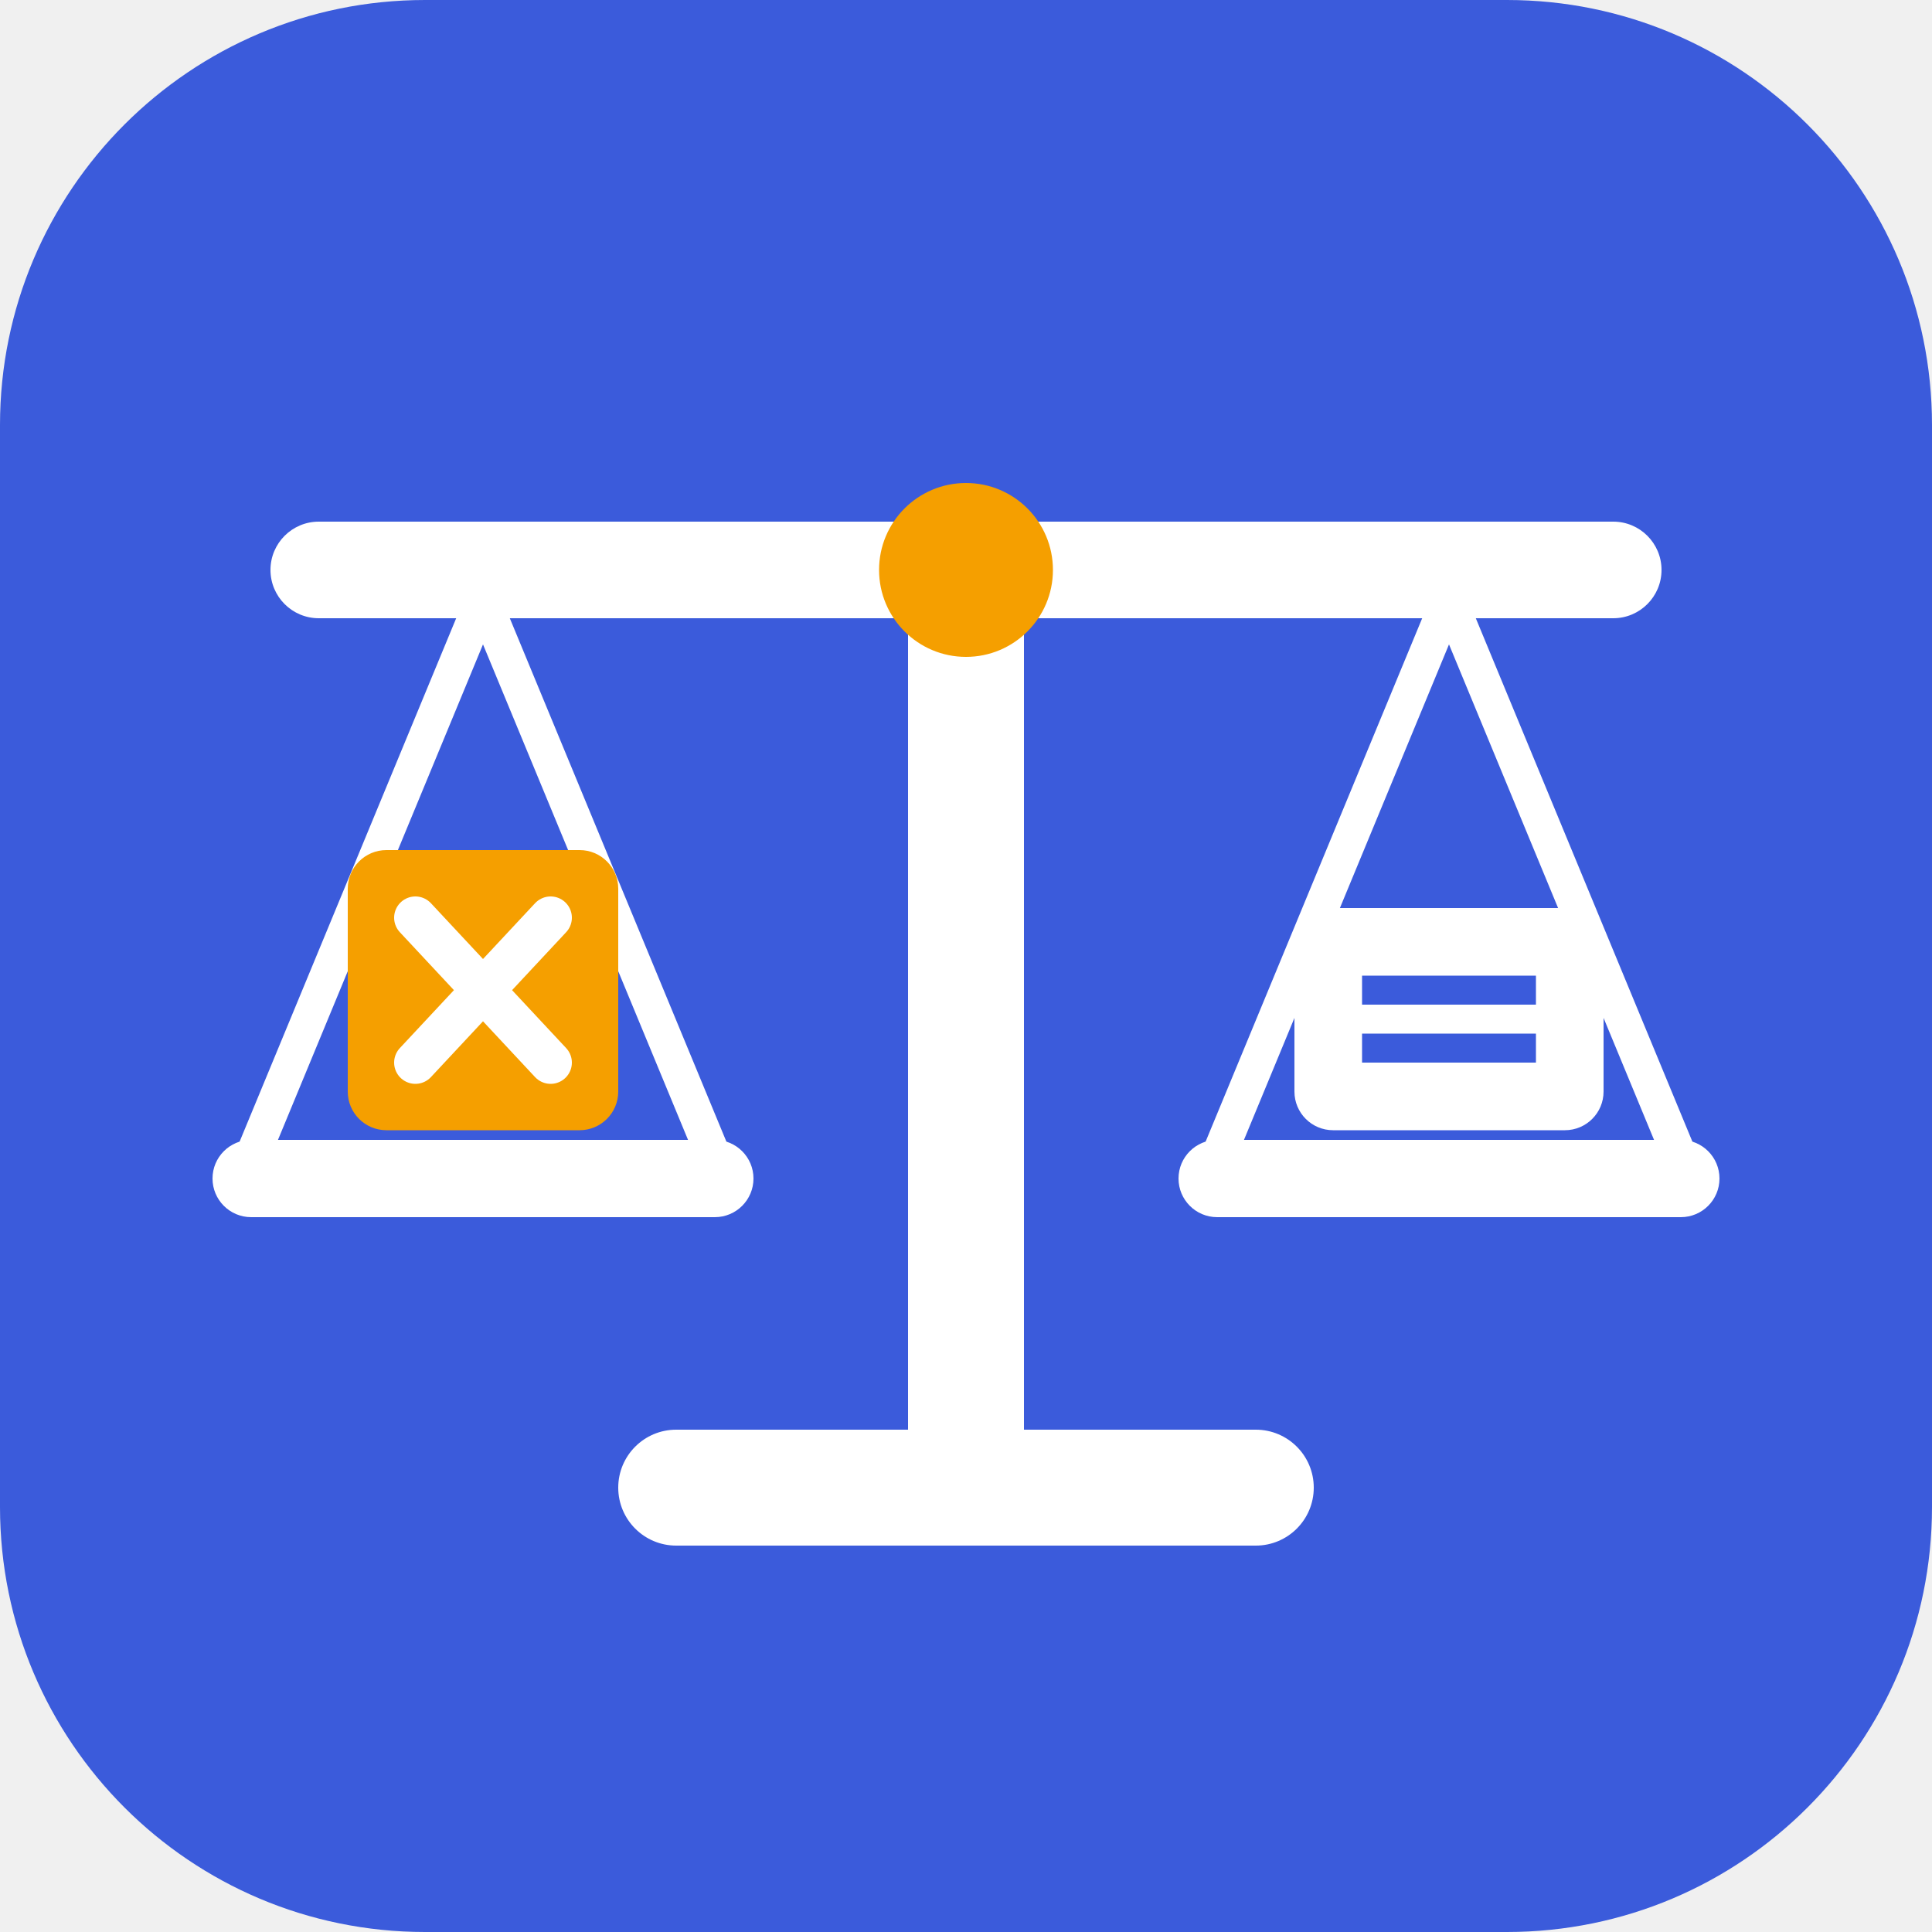
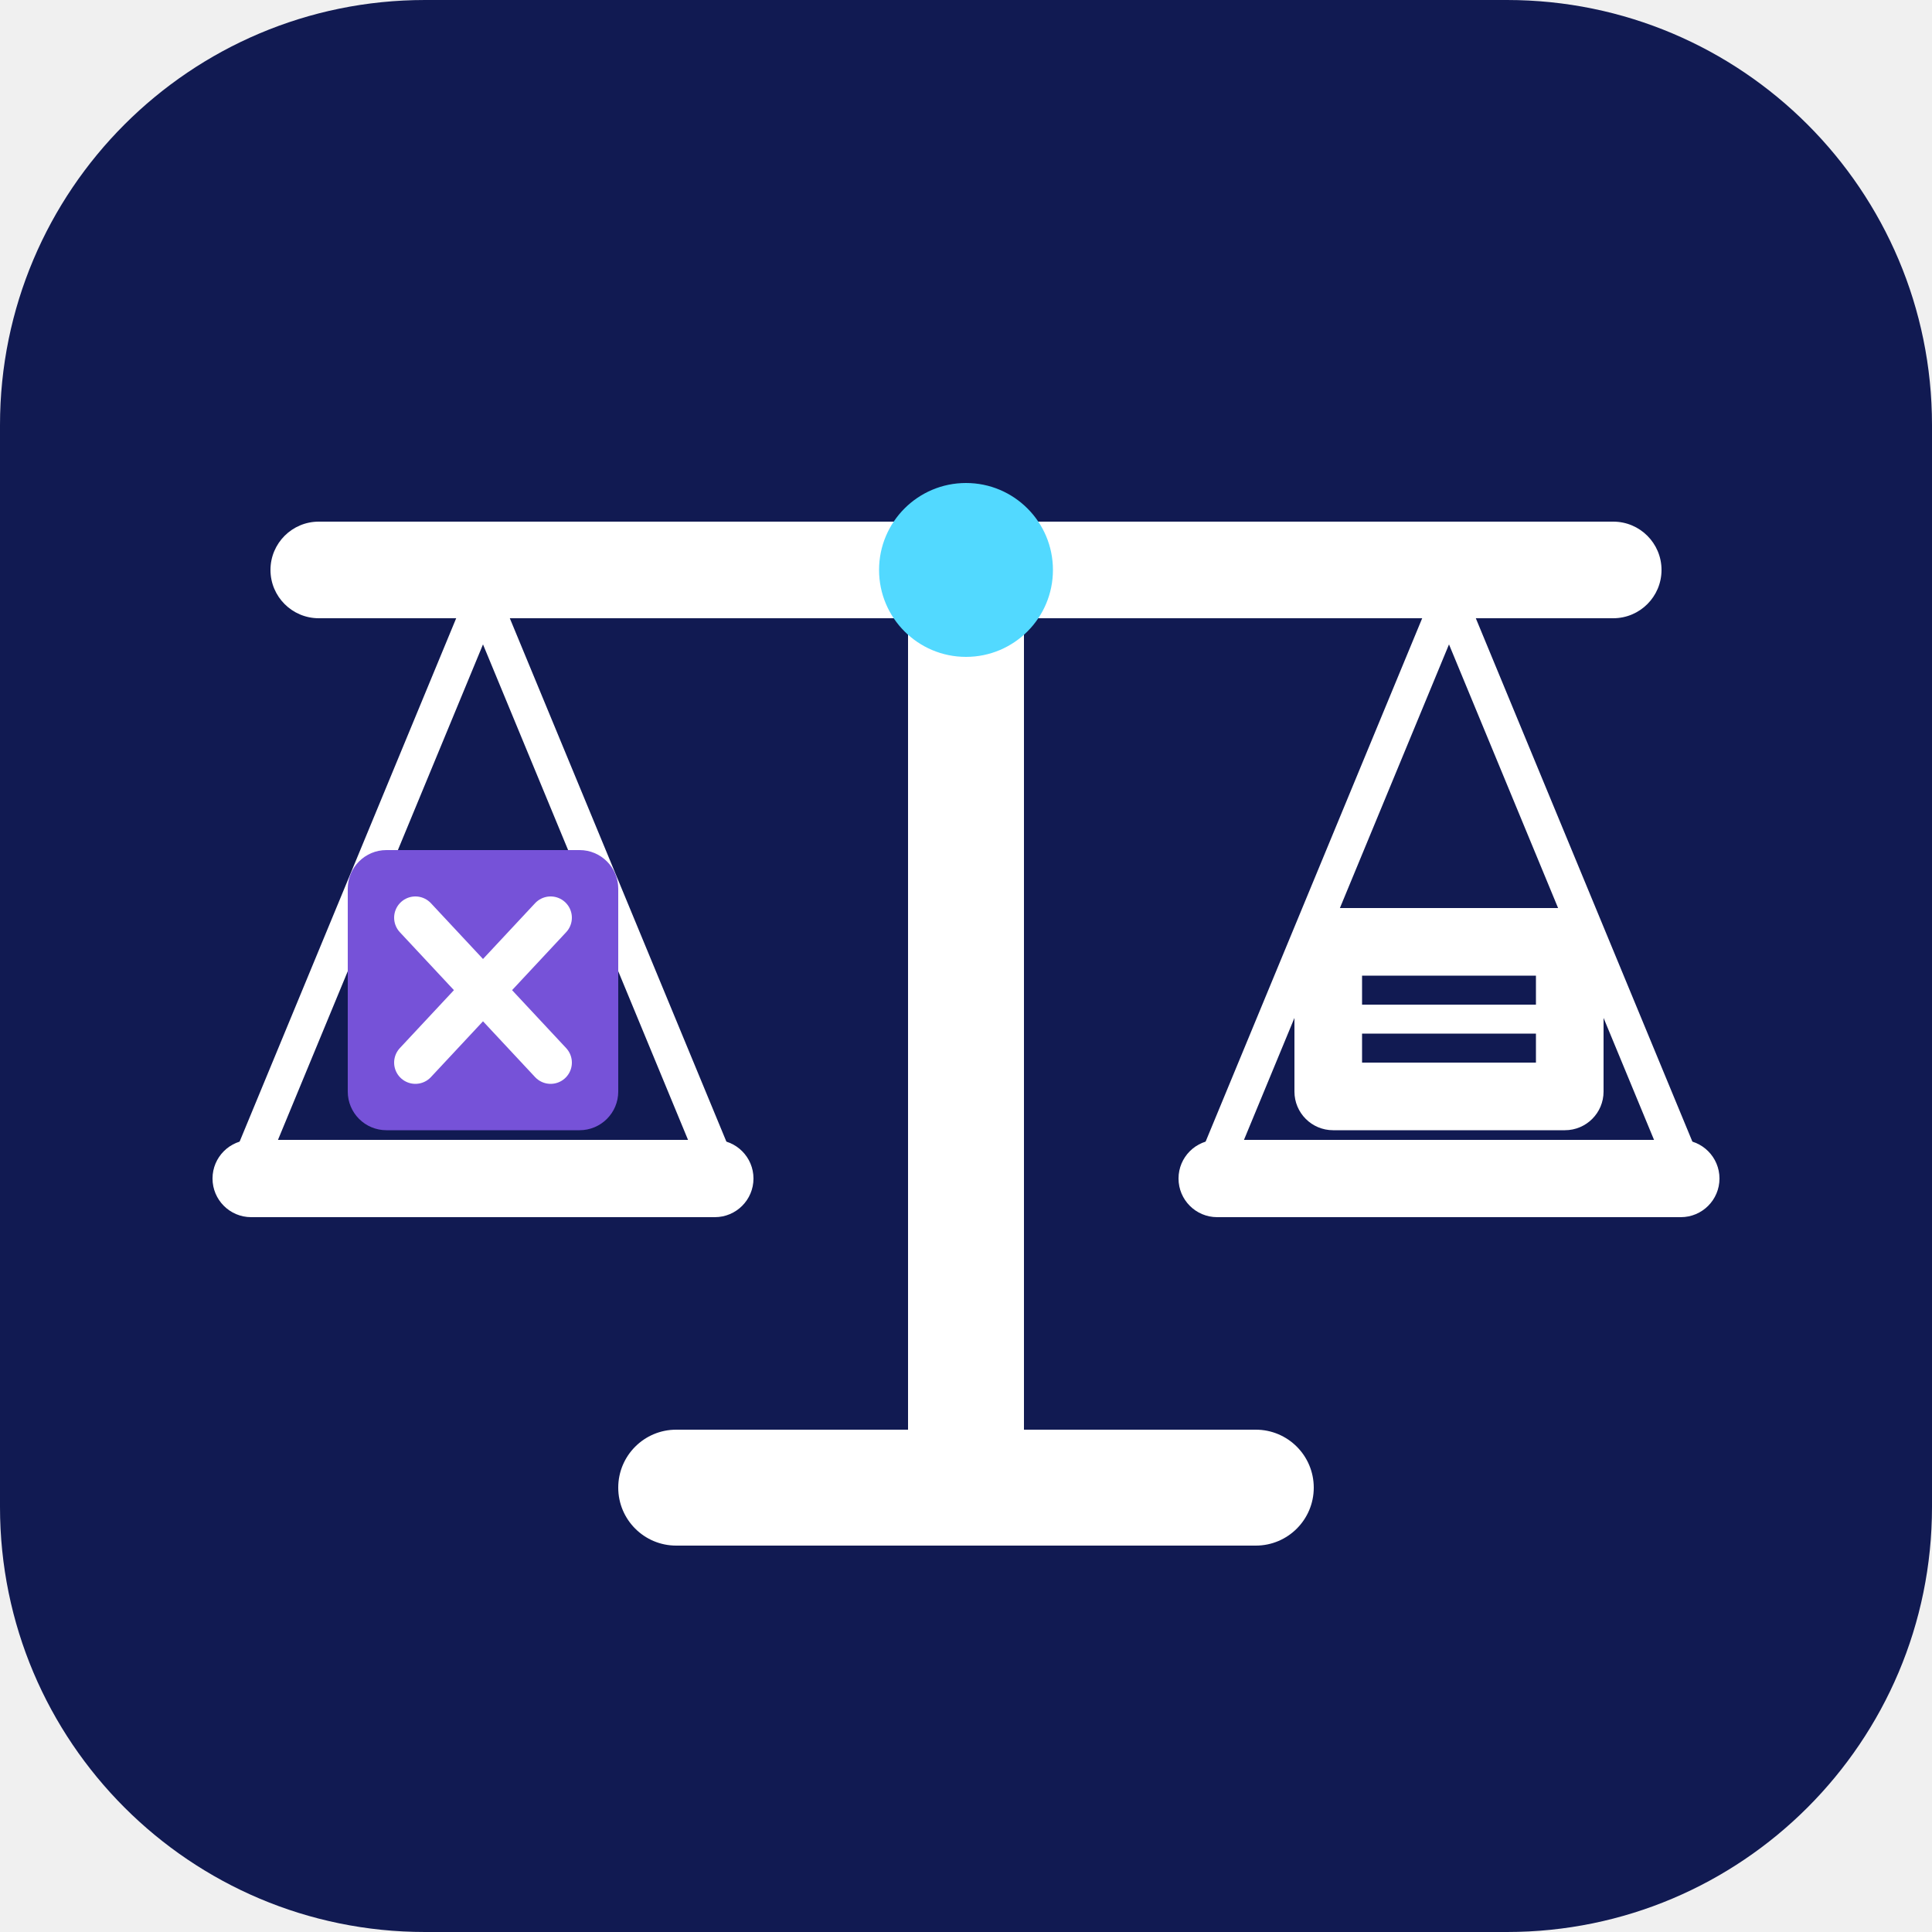
<svg xmlns="http://www.w3.org/2000/svg" viewBox="0 0 100 100">
-   <rect width="100" height="100" rx="22" fill="#3B5BDB" />
+   <rect width="100" height="100" rx="22" fill="#111A52" />
  <rect x="47" y="30" width="6" height="46" fill="#fff" />
  <rect x="32" y="74" width="36" height="6" rx="3" fill="#fff" />
  <rect x="14" y="27" width="72" height="5" rx="2.5" fill="#fff" />
-   <circle cx="50" cy="29.5" r="4.5" fill="#F59F00" />
+   <circle cx="50" cy="29.5" r="4.5" fill="#52D9FF" />
  <path d="M25 31 L13 60 M25 31 L37 60 M75 31 L63 60 M75 31 L87 60" stroke="#fff" stroke-width="1.8" />
  <rect x="11" y="59" width="28" height="4" rx="2" fill="#fff" />
  <rect x="61" y="59" width="28" height="4" rx="2" fill="#fff" />
-   <rect x="18" y="44" width="14" height="14.5" rx="2" fill="#F59F00" />
+   <rect x="18" y="44" width="14" height="14.5" rx="2" fill="#7652D8" />
  <path d="M21.5 47.5 L28.5 55 M28.5 47.5 L21.5 55" stroke="#fff" stroke-width="2.2" stroke-linecap="round" />
  <rect x="67" y="47" width="16" height="11.5" rx="2" fill="#fff" />
-   <rect x="70.5" y="50.5" width="9" height="1.5" fill="#3B5BDB" />
-   <rect x="70.5" y="53.5" width="9" height="1.5" fill="#3B5BDB" />
+   <rect x="70.5" y="50.5" width="9" height="1.5" fill="#111A52" />
+   <rect x="70.5" y="53.5" width="9" height="1.5" fill="#111A52" />
</svg>
